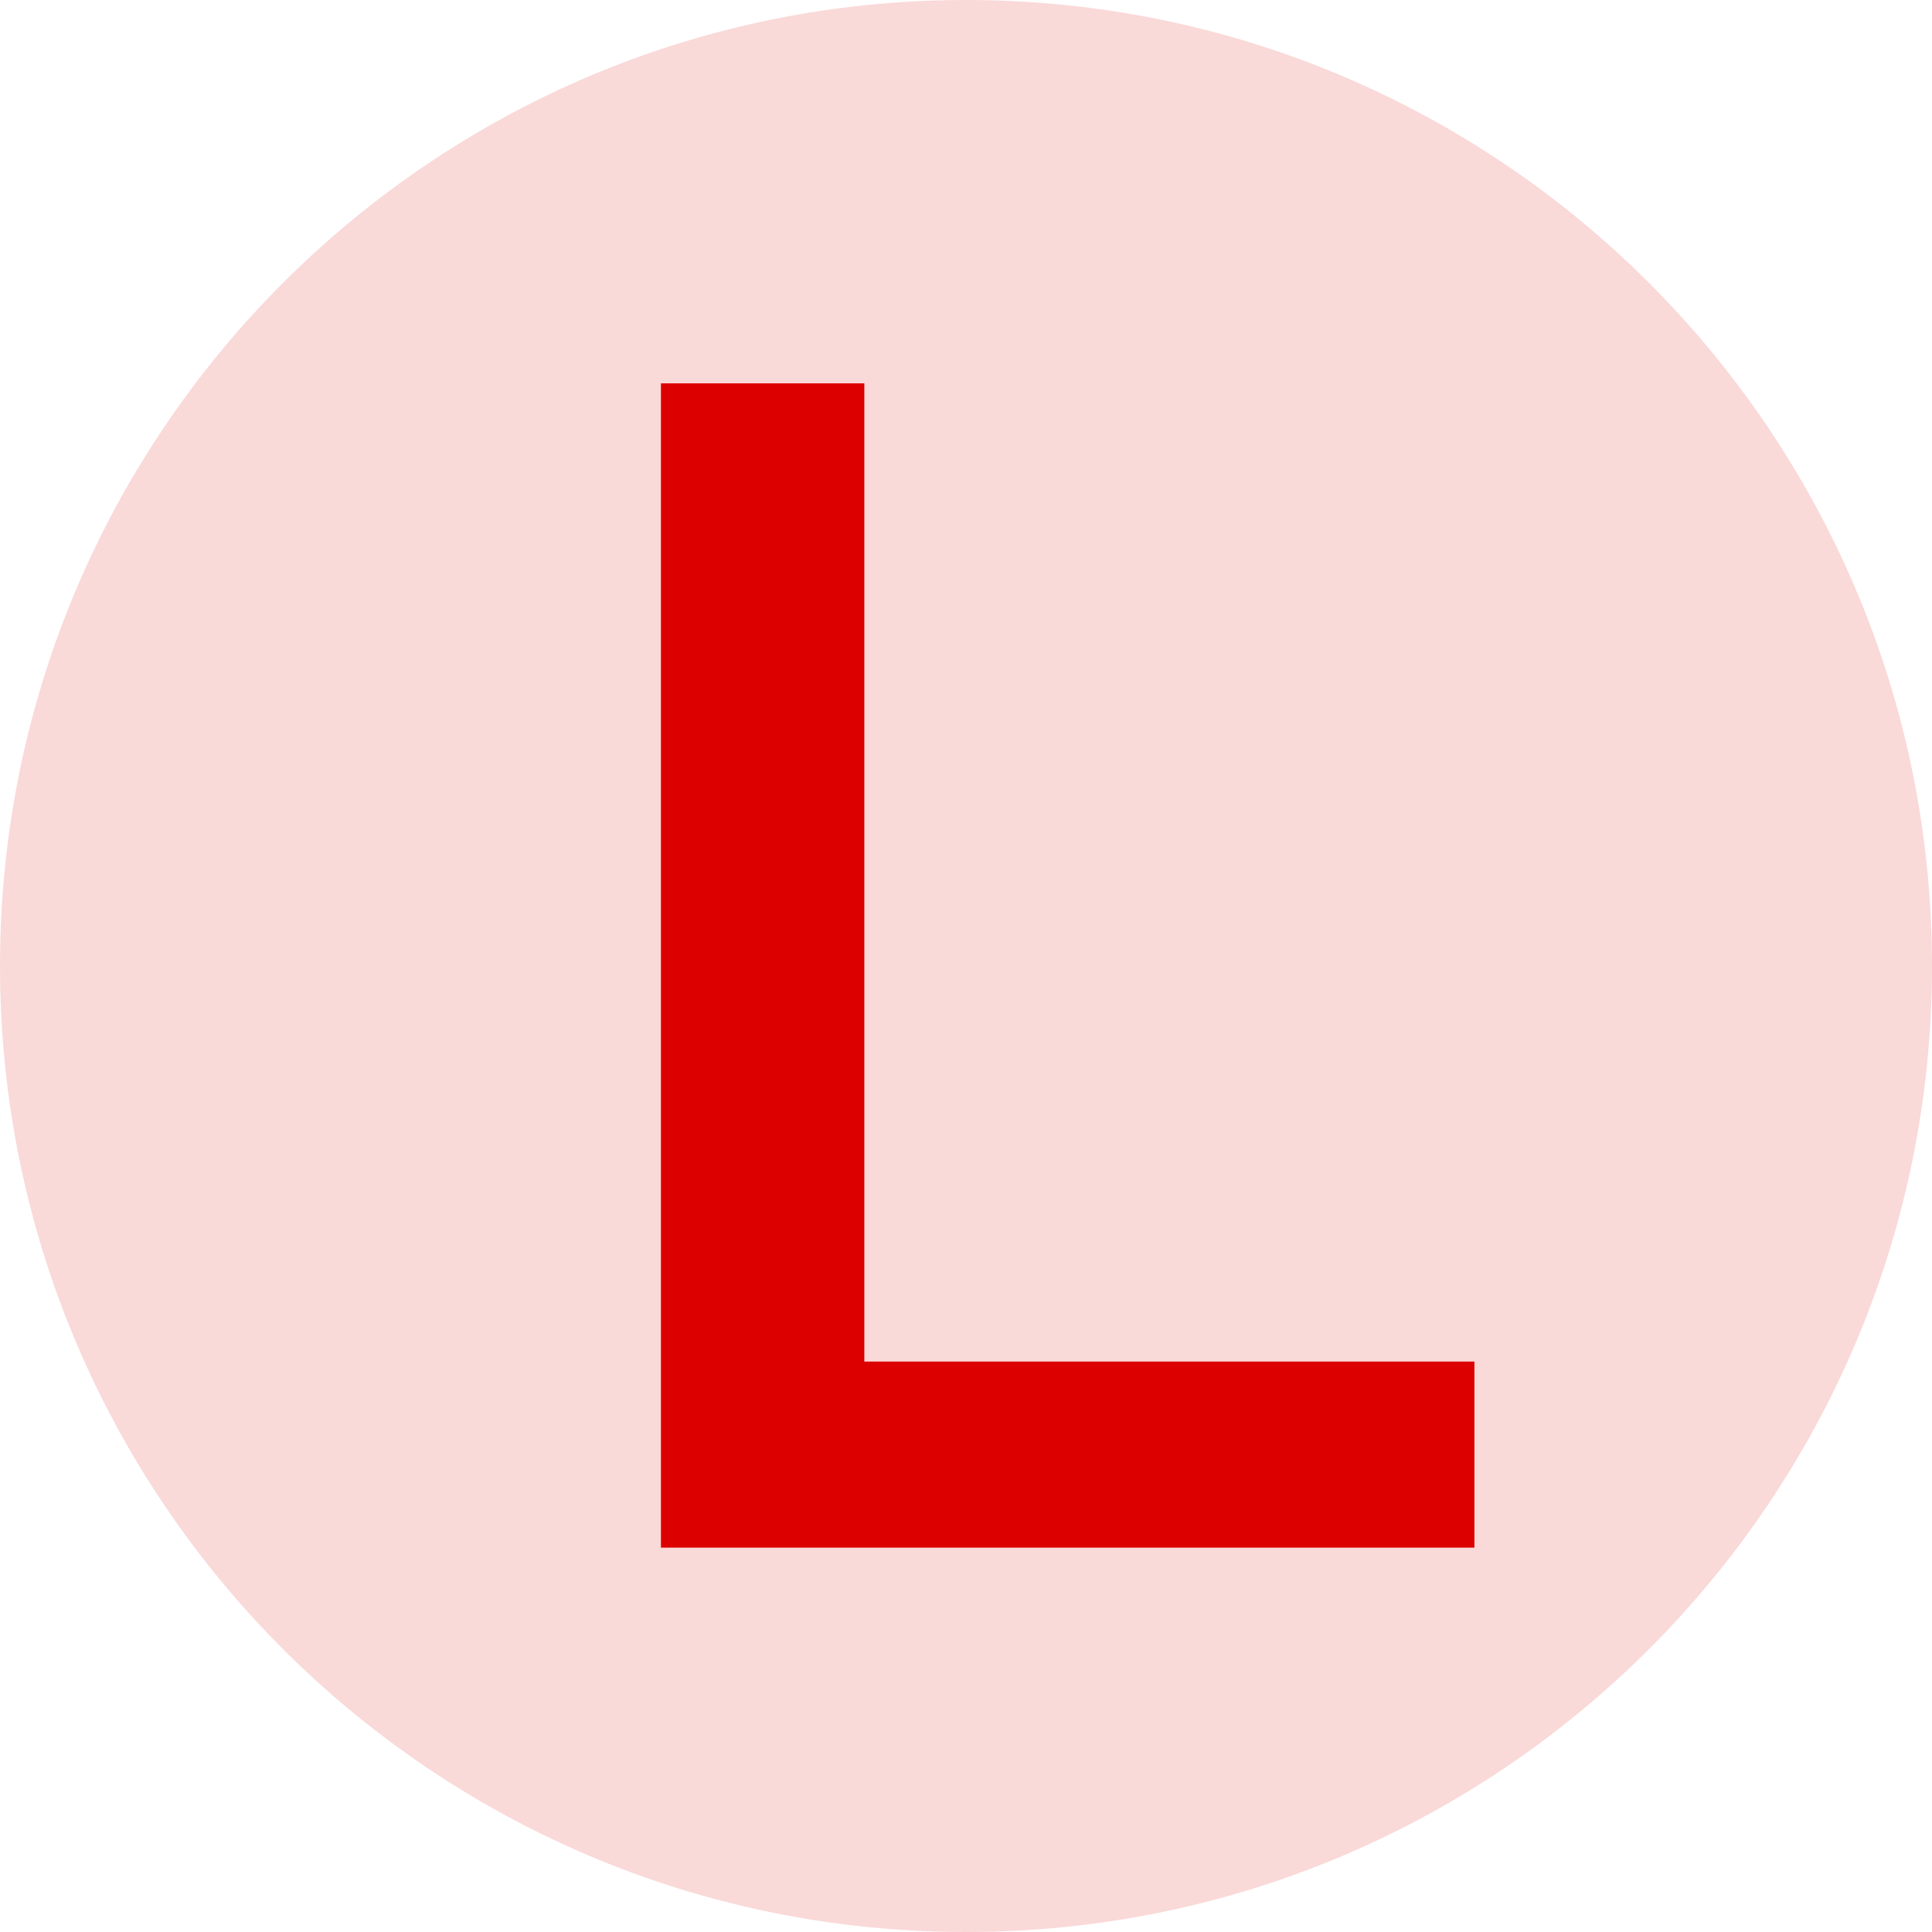
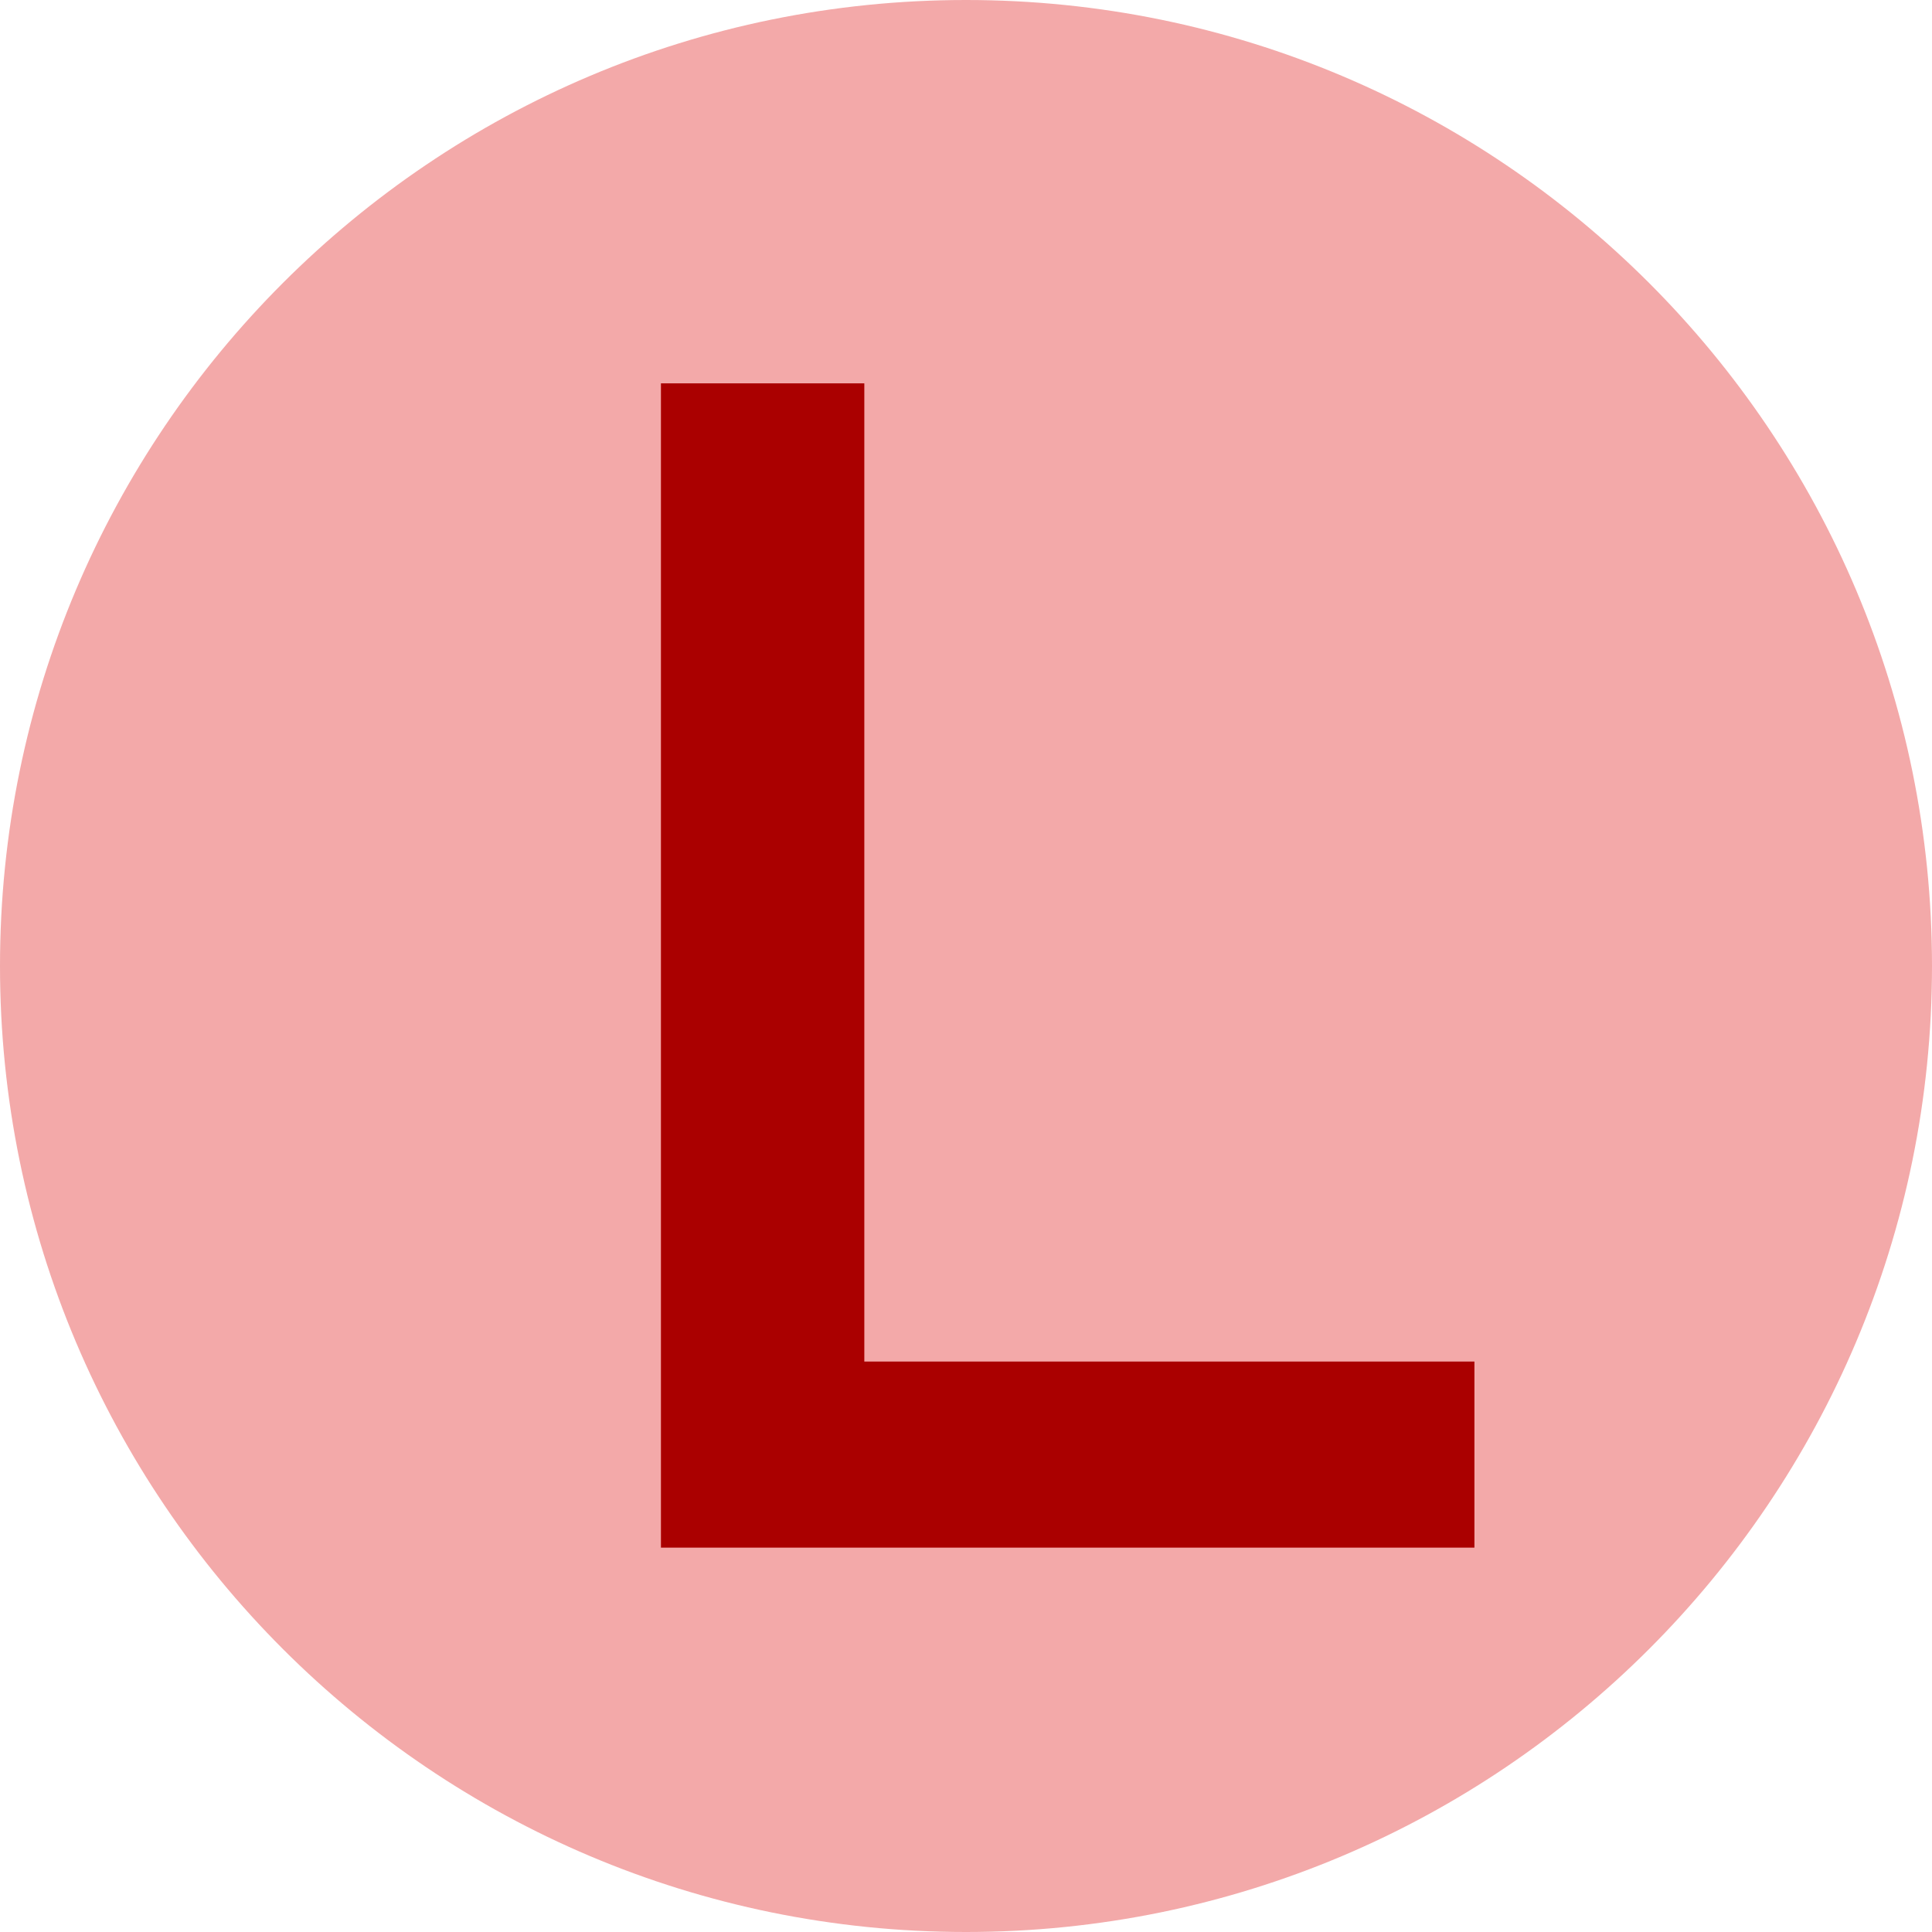
<svg xmlns="http://www.w3.org/2000/svg" viewBox="0 0 19 19">
  <defs>
-     <style>.a{fill:rgba(221,0,0,0.15);}.b{fill:#d00;}</style>
+     <style>.a{fill:#F3A9A9;}.b{fill:#a00;}</style>
  </defs>
  <circle cx="9.5" cy="9.5" r="9.5" class="a" />
  <path d="M6.5 3.77h2v9.62h6v1.83h-8z" class="b" />
</svg>
